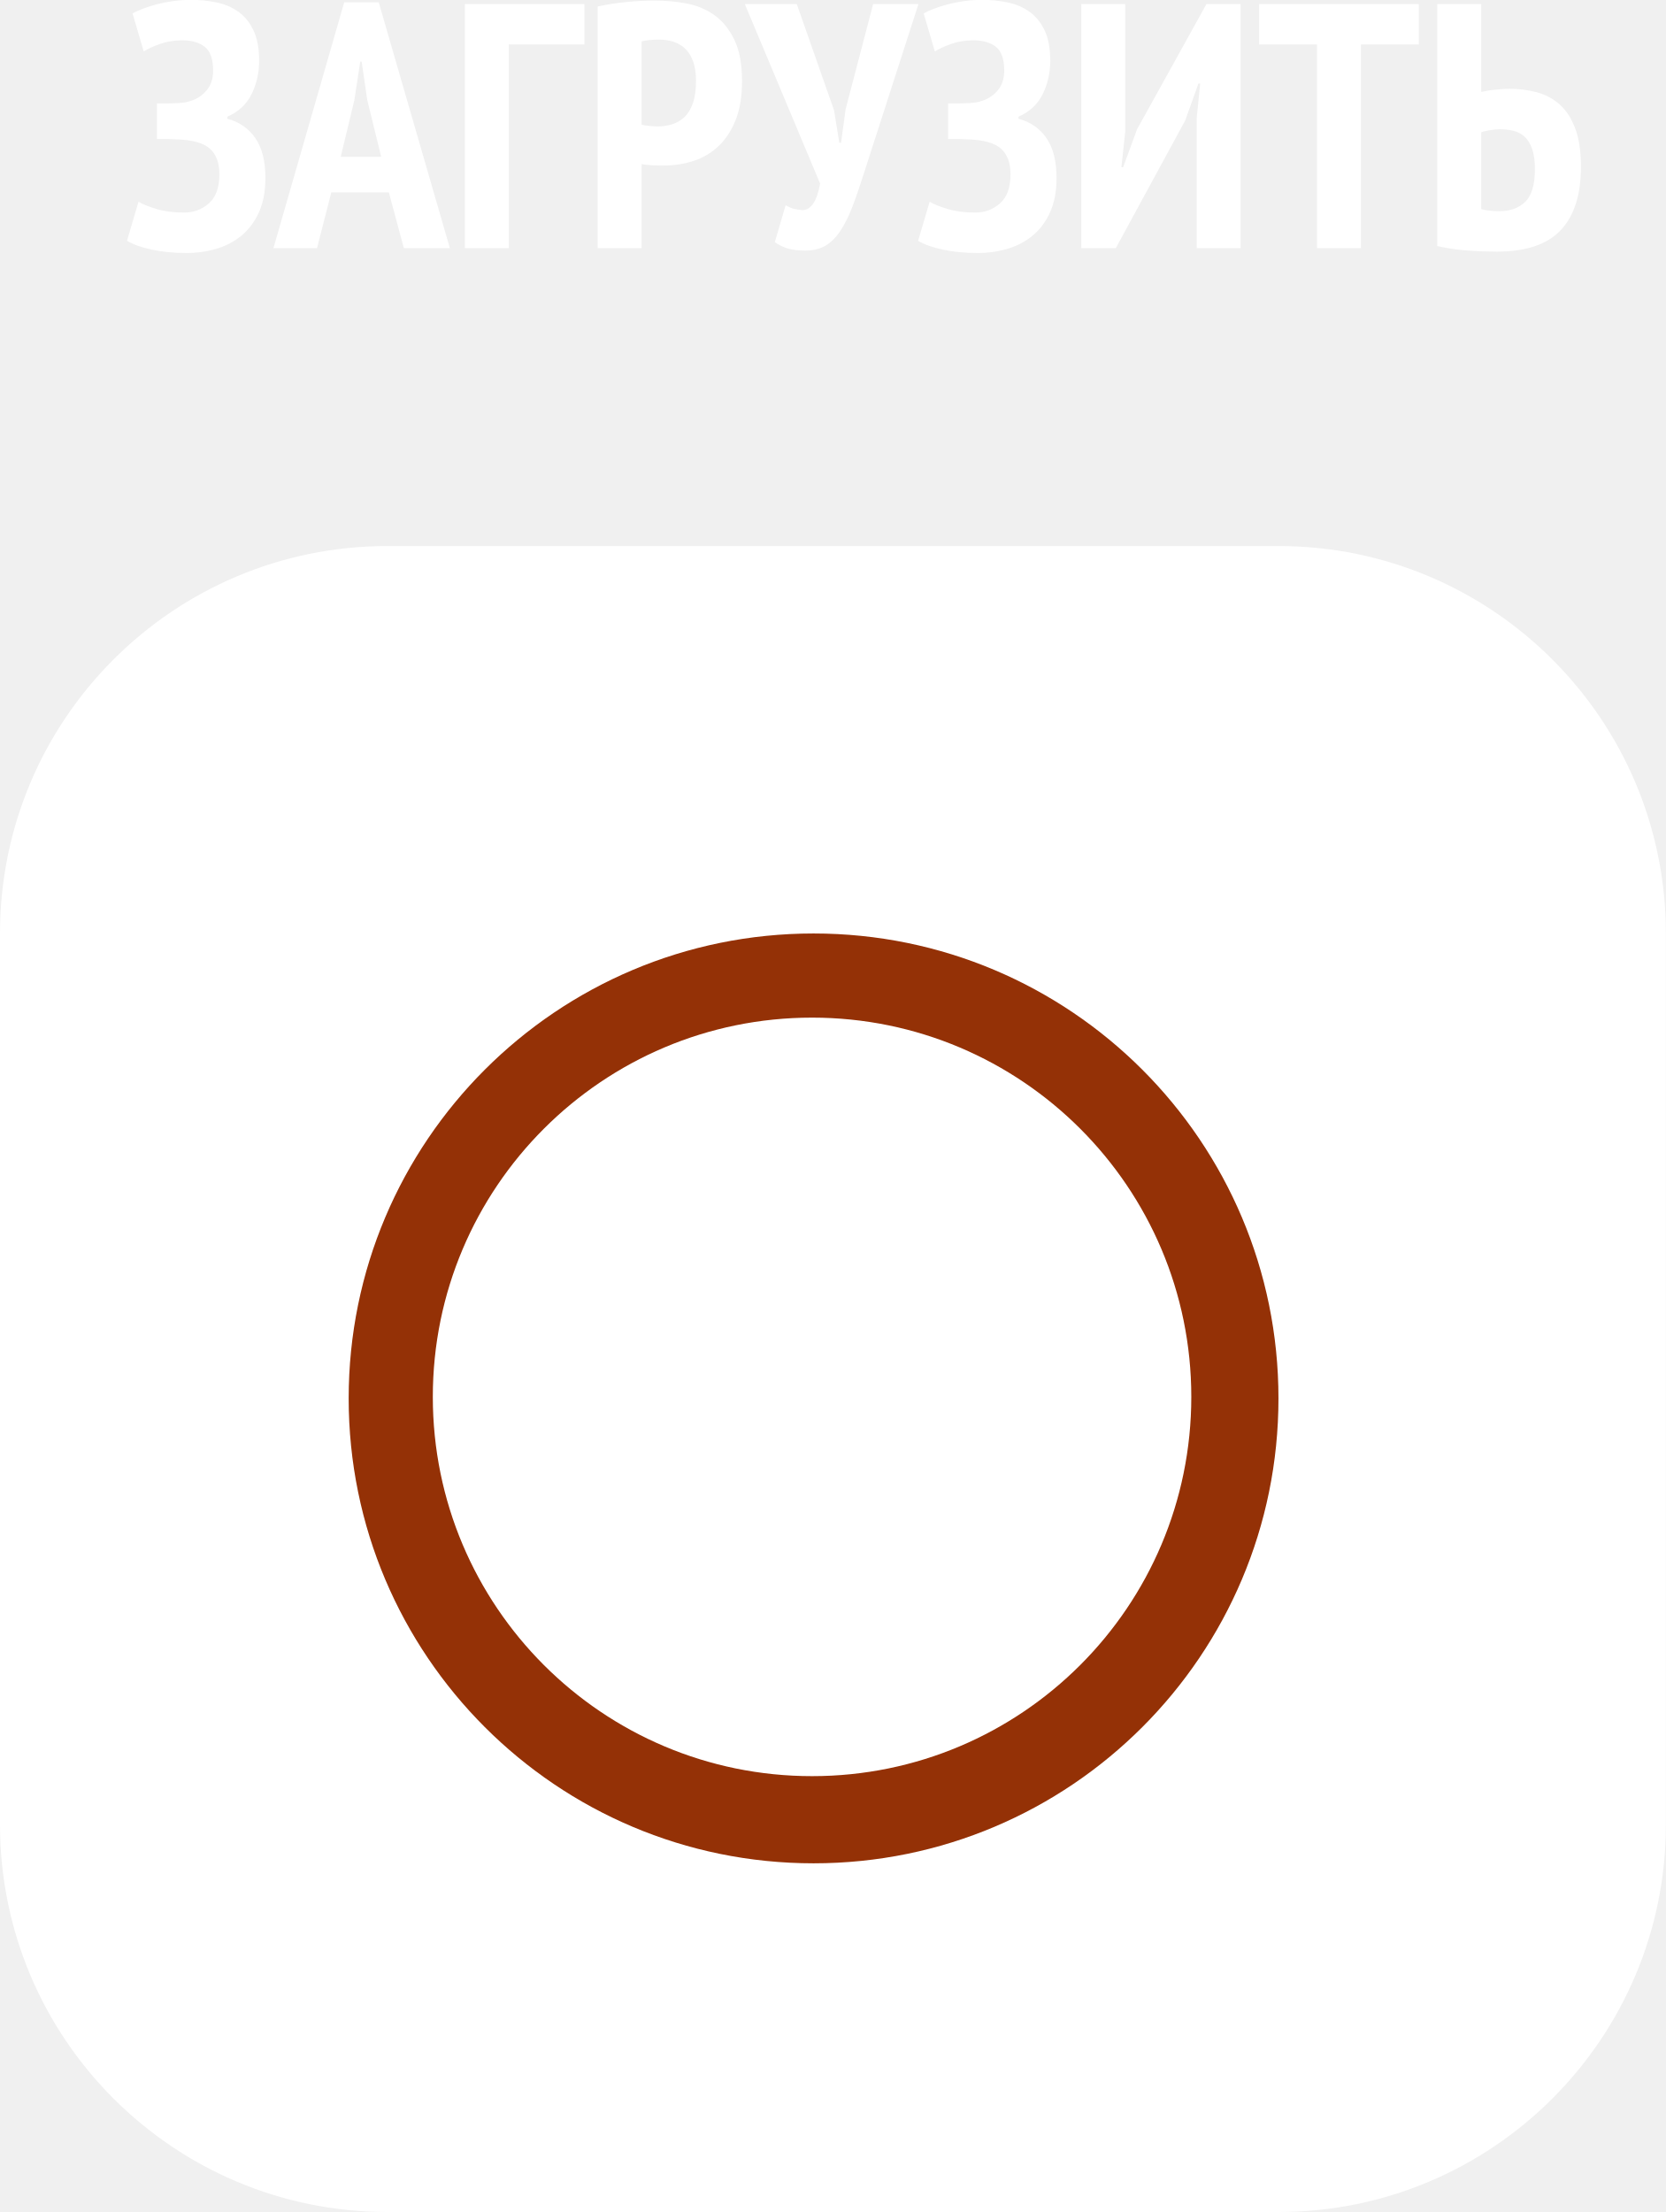
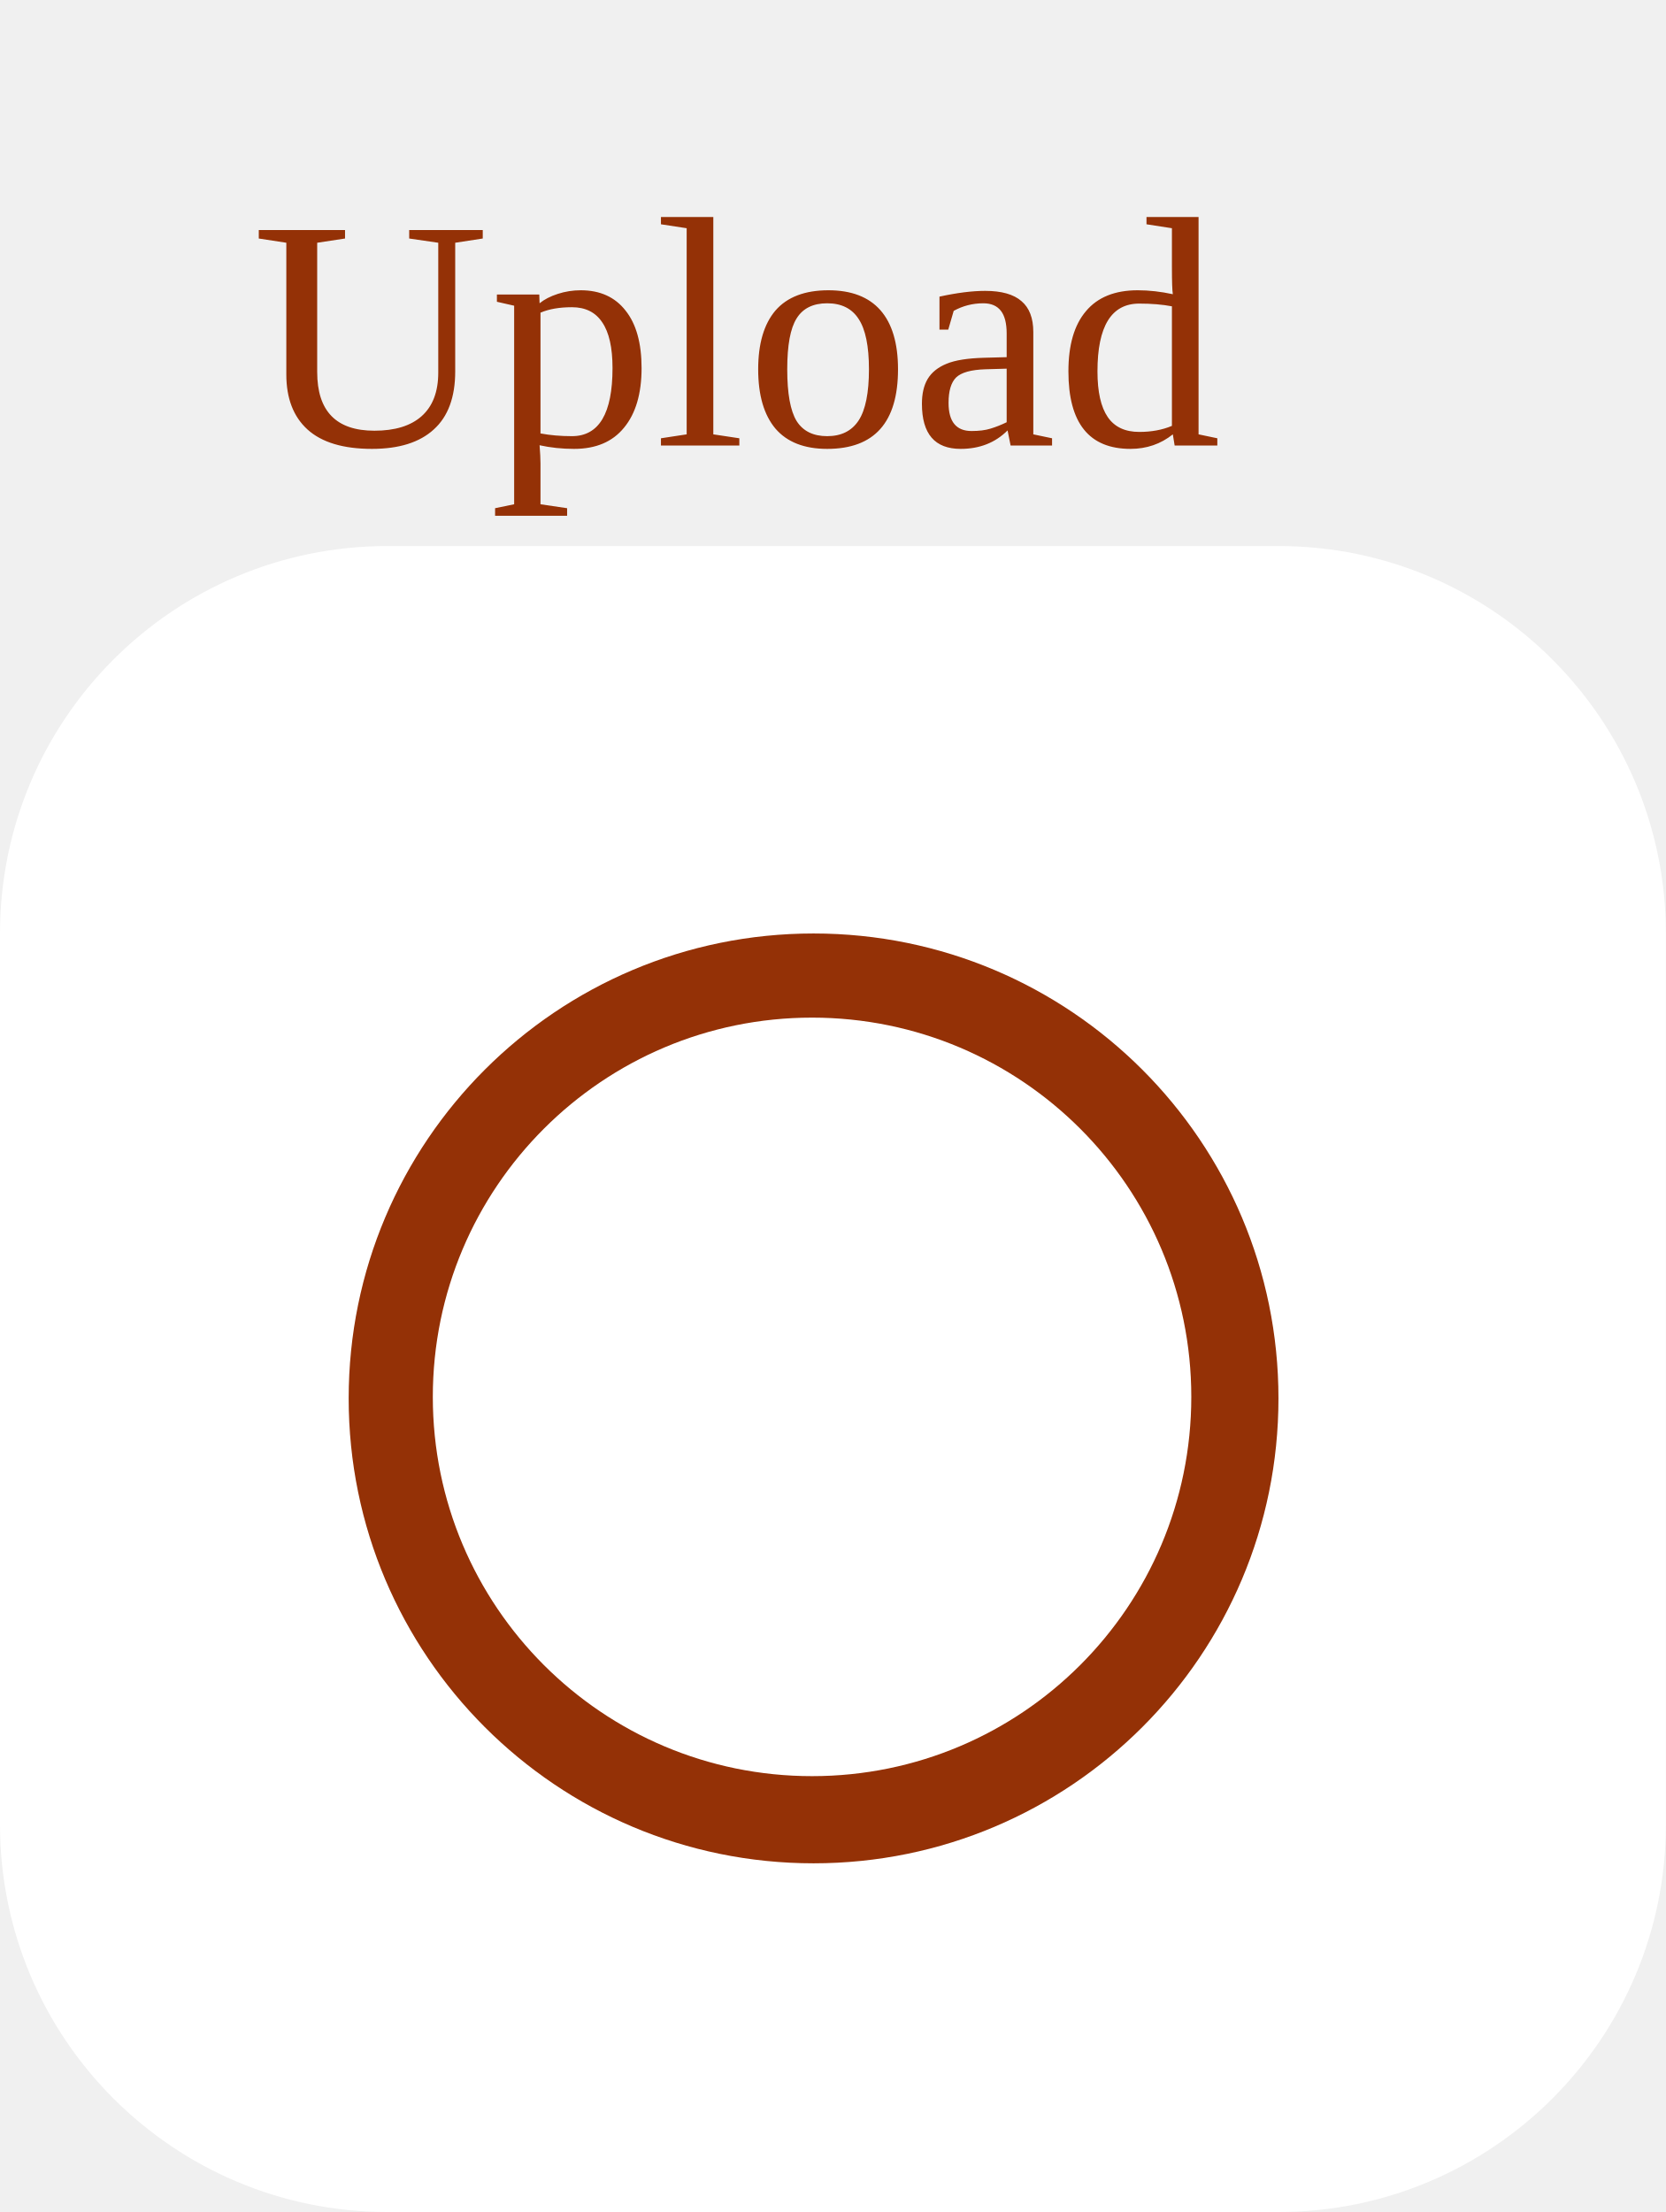
<svg xmlns="http://www.w3.org/2000/svg" preserveAspectRatio="xMidYMid" width="86" height="114.188" viewBox="0 0 86 114.188">
  <defs>
    <style>
      .cls-1, .cls-2 {
        fill: #fff;
      }

      .cls-1 {
        fill-rule: evenodd;
      }

      .cls-3 {
        fill: #943106;
      }
    </style>
  </defs>
  <g>
-     <path d="M80.571,11.882 C79.875,12.620 78.777,12.989 77.277,12.989 C77.145,12.989 76.956,12.986 76.710,12.980 C76.464,12.974 76.197,12.962 75.909,12.944 C75.621,12.926 75.327,12.896 75.027,12.854 C74.727,12.812 74.451,12.761 74.199,12.701 L74.199,0.209 L76.467,0.209 L76.467,4.745 C76.539,4.733 76.632,4.715 76.746,4.691 C76.860,4.667 76.983,4.649 77.115,4.637 C77.247,4.625 77.385,4.613 77.529,4.601 C77.673,4.589 77.799,4.583 77.907,4.583 C78.411,4.583 78.888,4.643 79.338,4.763 C79.788,4.883 80.181,5.093 80.517,5.393 C80.853,5.693 81.120,6.104 81.318,6.626 C81.516,7.148 81.615,7.811 81.615,8.615 C81.615,10.055 81.267,11.144 80.571,11.882 ZM79.095,7.688 C78.999,7.418 78.870,7.208 78.708,7.058 C78.546,6.908 78.354,6.806 78.132,6.752 C77.910,6.698 77.667,6.671 77.403,6.671 C77.271,6.671 77.100,6.689 76.890,6.725 C76.680,6.761 76.539,6.797 76.467,6.833 L76.467,10.793 C76.575,10.829 76.716,10.856 76.890,10.874 C77.064,10.892 77.235,10.901 77.403,10.901 C77.967,10.901 78.414,10.739 78.744,10.415 C79.074,10.091 79.239,9.527 79.239,8.723 C79.239,8.303 79.191,7.958 79.095,7.688 ZM70.257,12.809 L67.989,12.809 L67.989,2.297 L65.001,2.297 L65.001,0.209 L73.245,0.209 L73.245,2.297 L70.257,2.297 L70.257,12.809 ZM61.779,6.095 L61.959,4.313 L61.869,4.313 L61.185,6.221 L57.603,12.809 L55.821,12.809 L55.821,0.209 L58.089,0.209 L58.089,6.797 L57.891,8.633 L57.981,8.633 L58.701,6.671 L62.283,0.209 L64.047,0.209 L64.047,12.809 L61.779,12.809 L61.779,6.095 ZM54.030,7.139 C54.372,7.643 54.543,8.327 54.543,9.191 C54.543,9.875 54.432,10.463 54.210,10.955 C53.988,11.447 53.688,11.849 53.310,12.161 C52.932,12.473 52.497,12.701 52.005,12.845 C51.513,12.989 51.003,13.061 50.475,13.061 C49.827,13.061 49.233,13.004 48.693,12.890 C48.153,12.776 47.721,12.623 47.397,12.431 L47.991,10.415 C48.219,10.547 48.534,10.673 48.936,10.793 C49.338,10.913 49.809,10.973 50.349,10.973 C50.841,10.973 51.267,10.814 51.627,10.496 C51.987,10.178 52.167,9.677 52.167,8.993 C52.167,8.405 52.002,7.964 51.672,7.670 C51.342,7.376 50.763,7.217 49.935,7.193 C49.803,7.193 49.713,7.190 49.665,7.184 C49.617,7.178 49.515,7.175 49.359,7.175 L48.945,7.175 L48.945,5.339 L49.377,5.339 C49.557,5.339 49.779,5.333 50.043,5.321 C50.307,5.309 50.517,5.273 50.673,5.213 C50.997,5.117 51.273,4.937 51.501,4.673 C51.729,4.409 51.843,4.067 51.843,3.647 C51.843,3.059 51.702,2.651 51.420,2.423 C51.138,2.195 50.745,2.081 50.241,2.081 C49.833,2.081 49.452,2.144 49.098,2.270 C48.744,2.396 48.465,2.525 48.261,2.657 L47.685,0.695 C47.805,0.623 47.973,0.545 48.189,0.461 C48.405,0.377 48.648,0.299 48.918,0.227 C49.188,0.155 49.476,0.098 49.782,0.056 C50.088,0.014 50.397,-0.007 50.709,-0.007 C51.165,-0.007 51.606,0.038 52.032,0.128 C52.458,0.218 52.833,0.380 53.157,0.614 C53.481,0.848 53.739,1.169 53.931,1.577 C54.123,1.985 54.219,2.507 54.219,3.143 C54.219,3.755 54.090,4.325 53.832,4.853 C53.574,5.381 53.157,5.771 52.581,6.023 L52.581,6.131 C53.205,6.299 53.688,6.635 54.030,7.139 ZM43.995,10.694 C43.803,11.192 43.593,11.609 43.365,11.945 C43.137,12.281 42.882,12.530 42.600,12.692 C42.318,12.854 41.973,12.935 41.565,12.935 C41.241,12.935 40.962,12.905 40.728,12.845 C40.494,12.785 40.251,12.671 39.999,12.503 L40.557,10.595 C40.725,10.691 40.875,10.754 41.007,10.784 C41.139,10.814 41.277,10.835 41.421,10.847 C41.865,10.847 42.171,10.391 42.339,9.479 L38.451,0.209 L41.133,0.209 L43.059,5.699 L43.329,7.373 L43.419,7.373 L43.653,5.645 L45.075,0.209 L47.415,0.209 L44.607,8.921 C44.391,9.605 44.187,10.196 43.995,10.694 ZM37.083,7.553 C36.711,7.901 36.282,8.153 35.796,8.309 C35.310,8.465 34.809,8.543 34.293,8.543 C34.245,8.543 34.167,8.543 34.059,8.543 C33.951,8.543 33.837,8.540 33.717,8.534 C33.597,8.528 33.480,8.519 33.366,8.507 C33.252,8.495 33.171,8.483 33.123,8.471 L33.123,12.809 L30.855,12.809 L30.855,0.335 C31.287,0.239 31.761,0.164 32.277,0.110 C32.793,0.056 33.309,0.029 33.825,0.029 C34.377,0.029 34.920,0.080 35.454,0.182 C35.988,0.284 36.465,0.485 36.885,0.785 C37.305,1.085 37.647,1.508 37.911,2.054 C38.175,2.600 38.307,3.311 38.307,4.187 C38.307,4.979 38.196,5.651 37.974,6.203 C37.752,6.755 37.455,7.205 37.083,7.553 ZM35.778,3.161 C35.676,2.885 35.538,2.666 35.364,2.504 C35.190,2.342 34.989,2.225 34.761,2.153 C34.533,2.081 34.293,2.045 34.041,2.045 C33.669,2.045 33.363,2.075 33.123,2.135 L33.123,6.437 C33.195,6.461 33.330,6.482 33.528,6.500 C33.726,6.518 33.861,6.527 33.933,6.527 C34.197,6.527 34.449,6.491 34.689,6.419 C34.929,6.347 35.142,6.224 35.328,6.050 C35.514,5.876 35.661,5.636 35.769,5.330 C35.877,5.024 35.931,4.637 35.931,4.169 C35.931,3.773 35.880,3.437 35.778,3.161 ZM26.265,12.809 L23.997,12.809 L23.997,0.209 L30.171,0.209 L30.171,2.297 L26.265,2.297 L26.265,12.809 ZM20.074,9.929 L17.104,9.929 L16.366,12.809 L14.116,12.809 L17.770,0.119 L19.552,0.119 L23.224,12.809 L20.848,12.809 L20.074,9.929 ZM18.958,5.159 L18.670,3.179 L18.598,3.179 L18.292,5.177 L17.590,8.093 L19.678,8.093 L18.958,5.159 ZM13.189,7.139 C13.531,7.643 13.702,8.327 13.702,9.191 C13.702,9.875 13.590,10.463 13.369,10.955 C13.146,11.447 12.847,11.849 12.469,12.161 C12.091,12.473 11.655,12.701 11.164,12.845 C10.671,12.989 10.161,13.061 9.634,13.061 C8.986,13.061 8.392,13.004 7.852,12.890 C7.312,12.776 6.880,12.623 6.556,12.431 L7.150,10.415 C7.377,10.547 7.692,10.673 8.095,10.793 C8.496,10.913 8.968,10.973 9.508,10.973 C9.999,10.973 10.426,10.814 10.786,10.496 C11.146,10.178 11.326,9.677 11.326,8.993 C11.326,8.405 11.160,7.964 10.831,7.670 C10.500,7.376 9.922,7.217 9.094,7.193 C8.961,7.193 8.871,7.190 8.824,7.184 C8.775,7.178 8.673,7.175 8.518,7.175 L8.104,7.175 L8.104,5.339 L8.536,5.339 C8.716,5.339 8.937,5.333 9.202,5.321 C9.465,5.309 9.675,5.273 9.832,5.213 C10.156,5.117 10.431,4.937 10.660,4.673 C10.887,4.409 11.002,4.067 11.002,3.647 C11.002,3.059 10.860,2.651 10.579,2.423 C10.296,2.195 9.904,2.081 9.400,2.081 C8.991,2.081 8.610,2.144 8.257,2.270 C7.902,2.396 7.623,2.525 7.420,2.657 L6.844,0.695 C6.963,0.623 7.132,0.545 7.348,0.461 C7.564,0.377 7.807,0.299 8.077,0.227 C8.347,0.155 8.635,0.098 8.941,0.056 C9.247,0.014 9.555,-0.007 9.868,-0.007 C10.323,-0.007 10.764,0.038 11.191,0.128 C11.616,0.218 11.992,0.380 12.316,0.614 C12.640,0.848 12.897,1.169 13.090,1.577 C13.281,1.985 13.378,2.507 13.378,3.143 C13.378,3.755 13.248,4.325 12.991,4.853 C12.732,5.381 12.316,5.771 11.740,6.023 L11.740,6.131 C12.363,6.299 12.847,6.635 13.189,7.139 Z" class="cls-1" />
    <rect y="28.188" width="86" height="86" rx="20" ry="20" class="cls-2" />
    <circle cx="42" cy="72.188" r="24" class="cls-3" />
    <circle cx="41.922" cy="72.11" r="19.578" class="cls-2" />
+     <text x="13" y="23" font-size="17" fill="#943106">Upload</text>
  </g>
</svg>
